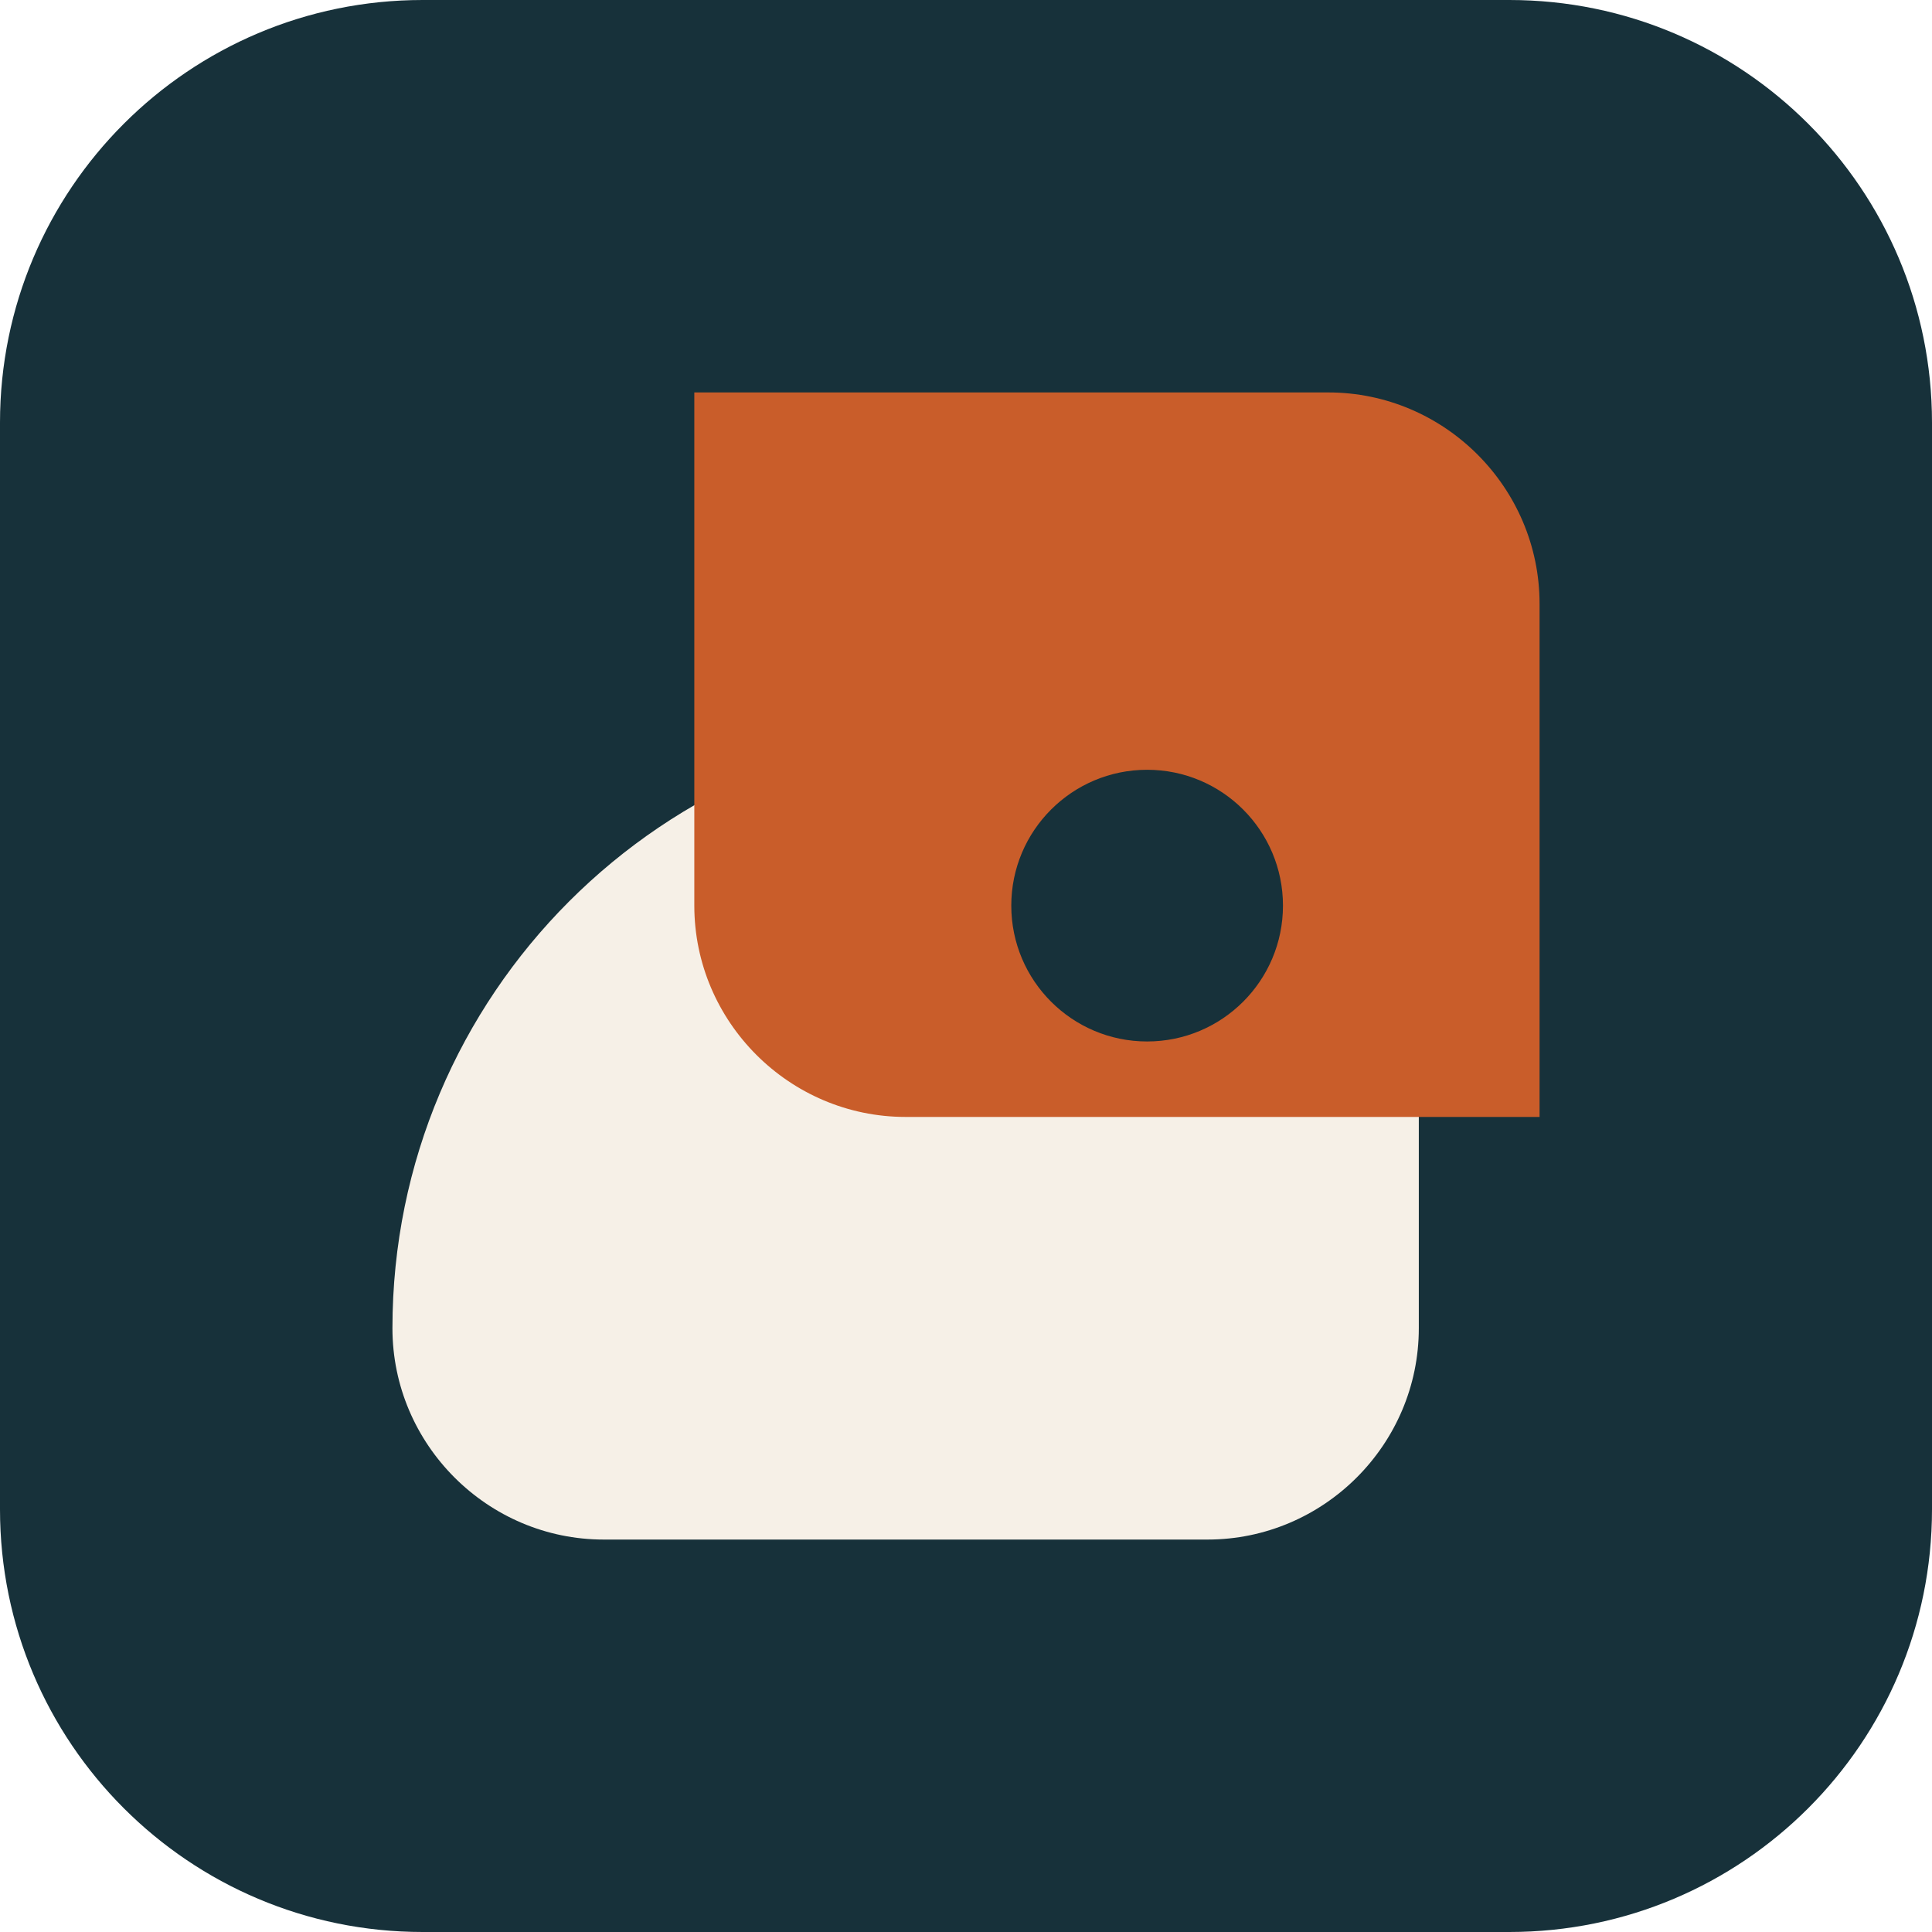
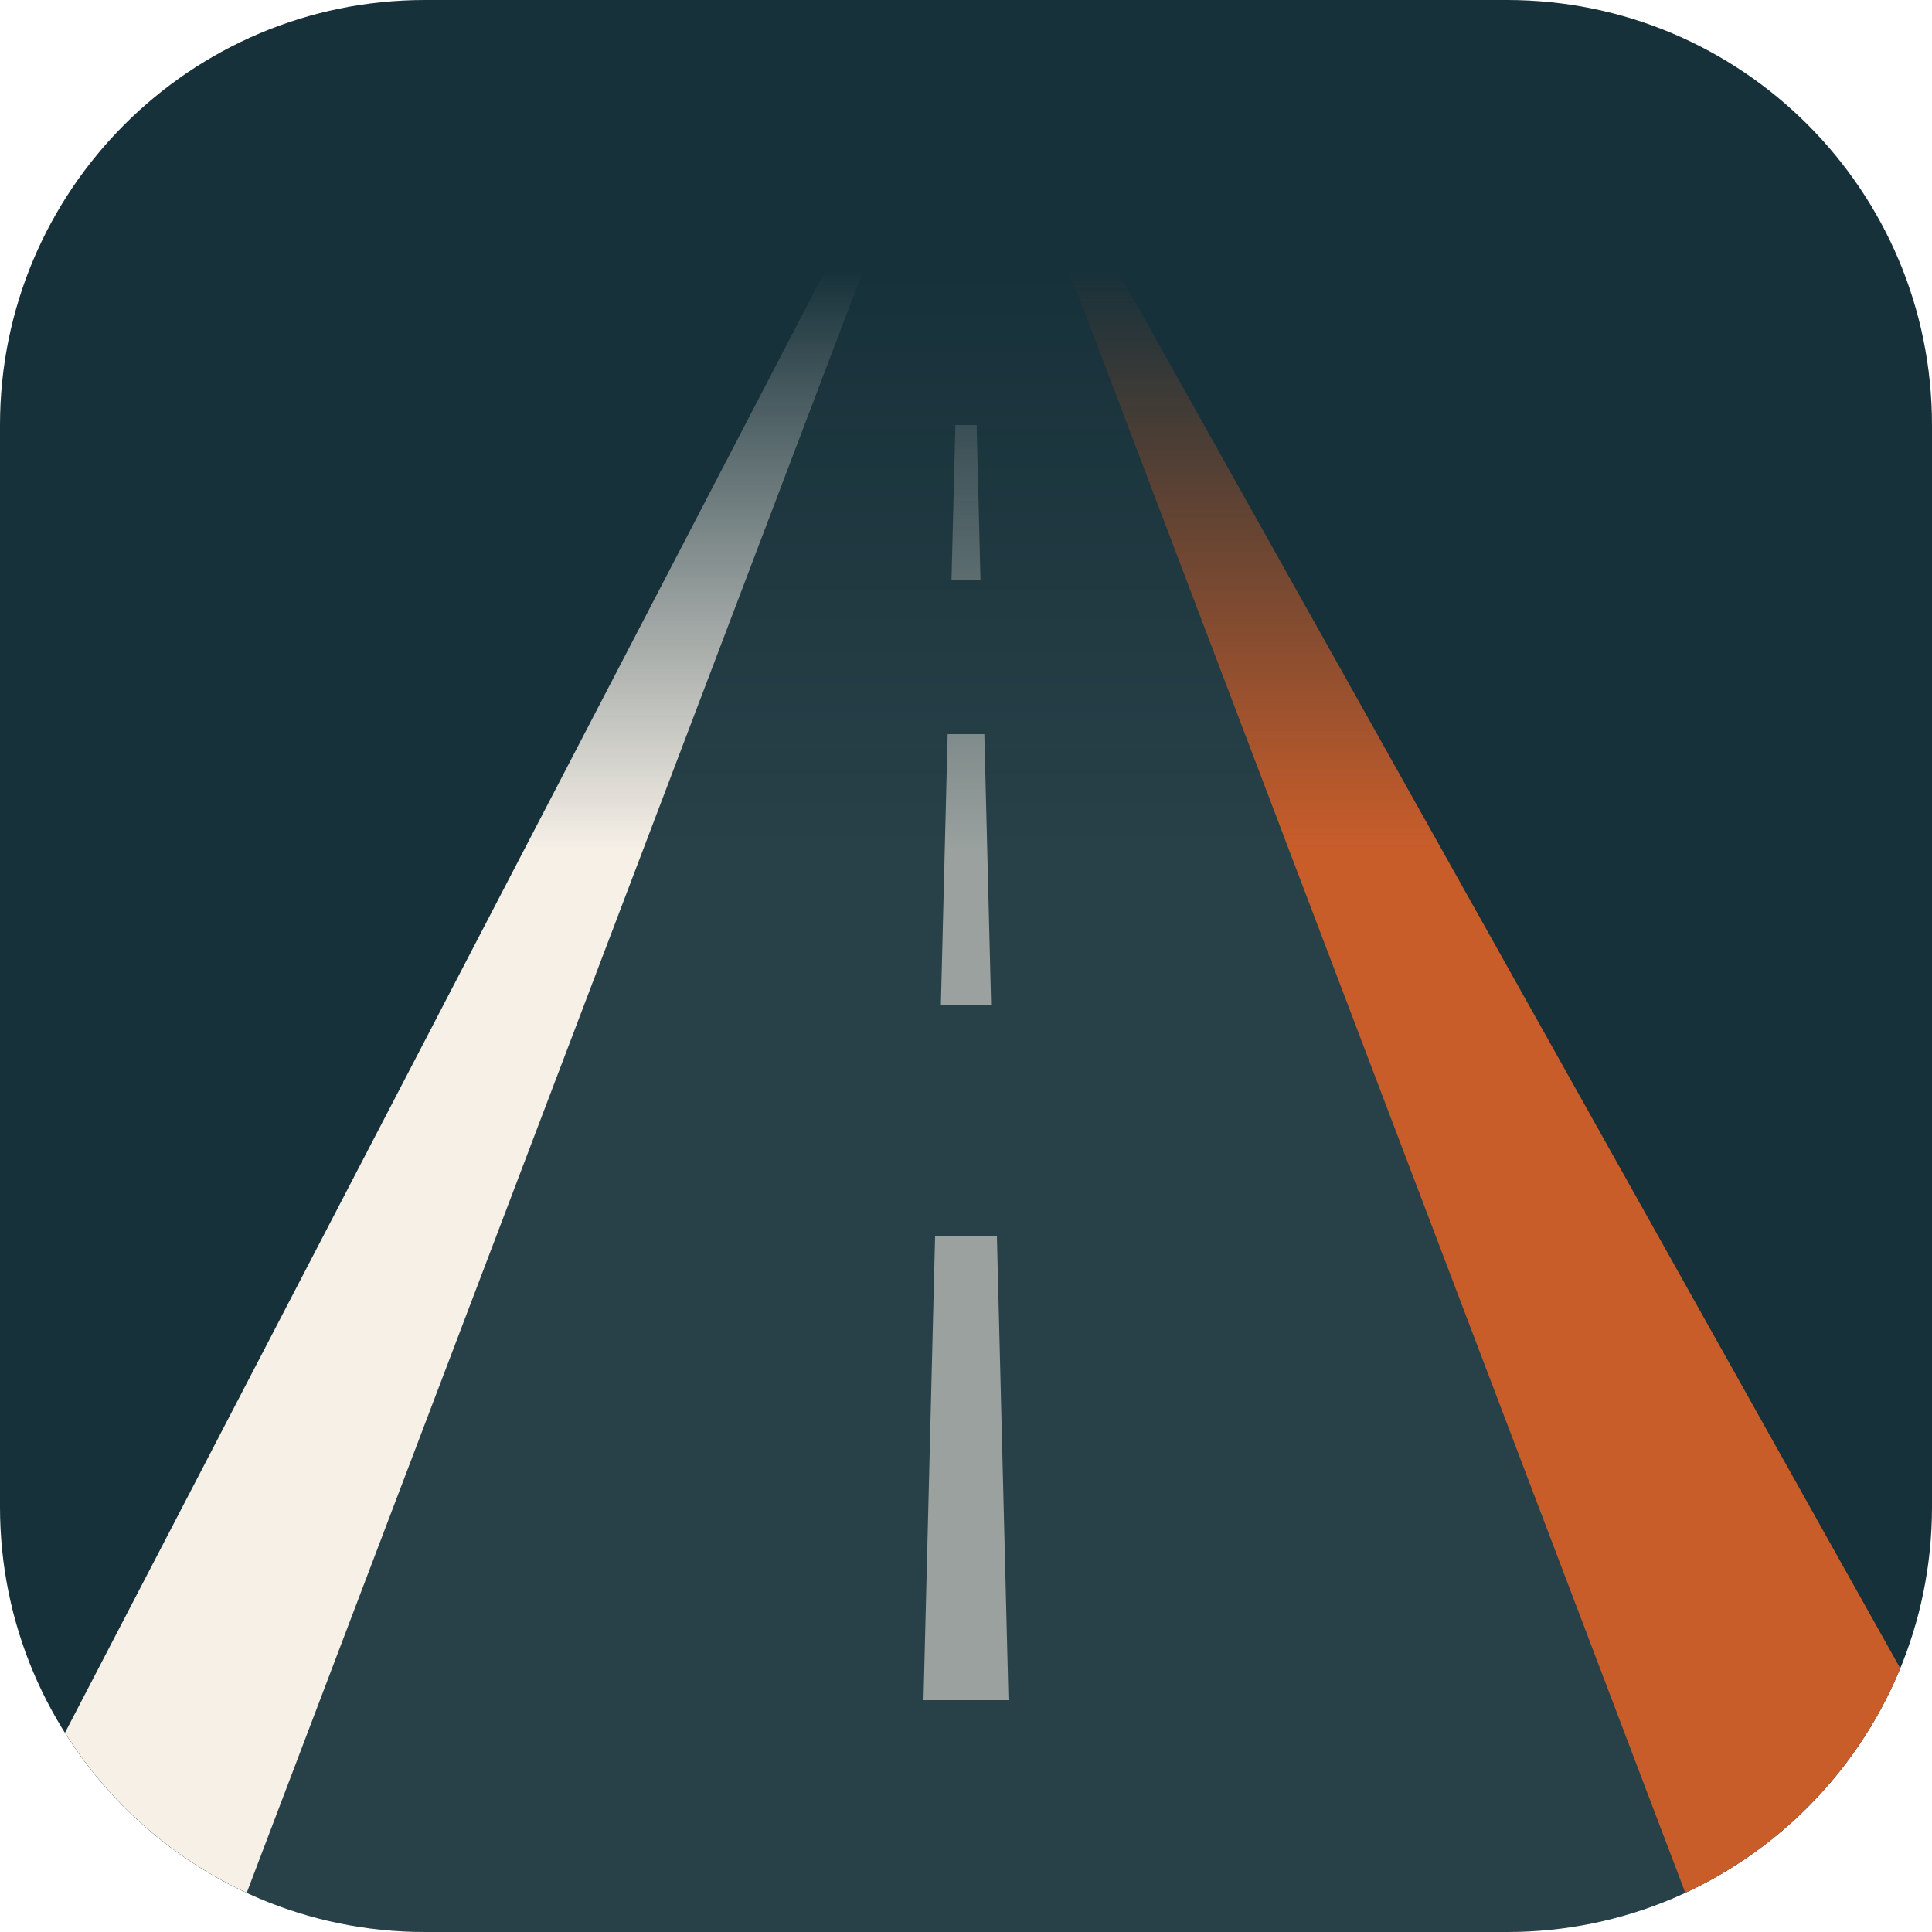
- <svg xmlns="http://www.w3.org/2000/svg" viewBox="0 0 128 128">
-   <rect width="128" height="128" rx="28" fill="#17313a" />
-   <path d="M26 88c0-22.1 17.9-40 40-40h28v40c0 7.7-6.3 14-14 14H40c-7.7 0-14-6.3-14-14Z" fill="#f6f0e7" />
-   <path d="M46 26h42c7.7 0 14 6.3 14 14v34H60c-7.7 0-14-6.3-14-14V26Z" fill="#c95d2a" />
-   <circle cx="76" cy="60" r="9" fill="#17313a" />
+ <svg xmlns="http://www.w3.org/2000/svg" viewBox="0 0 100 100">
+   <clipPath id="tile">
+     <rect width="100" height="100" rx="22" />
+   </clipPath>
+   <g clip-path="url(#tile)">
+     <rect width="100" height="100" fill="#17313a" />
+     <defs>
+       <linearGradient id="fade" x1="0" y1="14" x2="0" y2="44" gradientUnits="userSpaceOnUse">
+         <stop offset="0" stop-color="#fff" stop-opacity="0" />
+         <stop offset="1" stop-color="#fff" />
+       </linearGradient>
+       <mask id="horizon">
+         <rect width="100" height="100" fill="url(#fade)" />
+       </mask>
+     </defs>
+     <g mask="url(#horizon)">
+       <path d="M44.68 14H55.32L88 100H12Z" fill="#f6f0e7" fill-opacity="0.08" />
+       <path d="M42.72 14H44.68L12 100H-2Z" fill="#f6f0e7" />
+       <path d="M55.32 14H57.84L106 100H88Z" fill="#c95d2a" />
+       <path d="M49.45 22H50.55L50.75 30H49.25ZM49.05 38H50.95L51.3 52H48.7ZM48.4 64H51.6L52.2 88H47.8Z" fill="#f6f0e7" fill-opacity="0.55" />
+     </g>
+   </g>
</svg>
